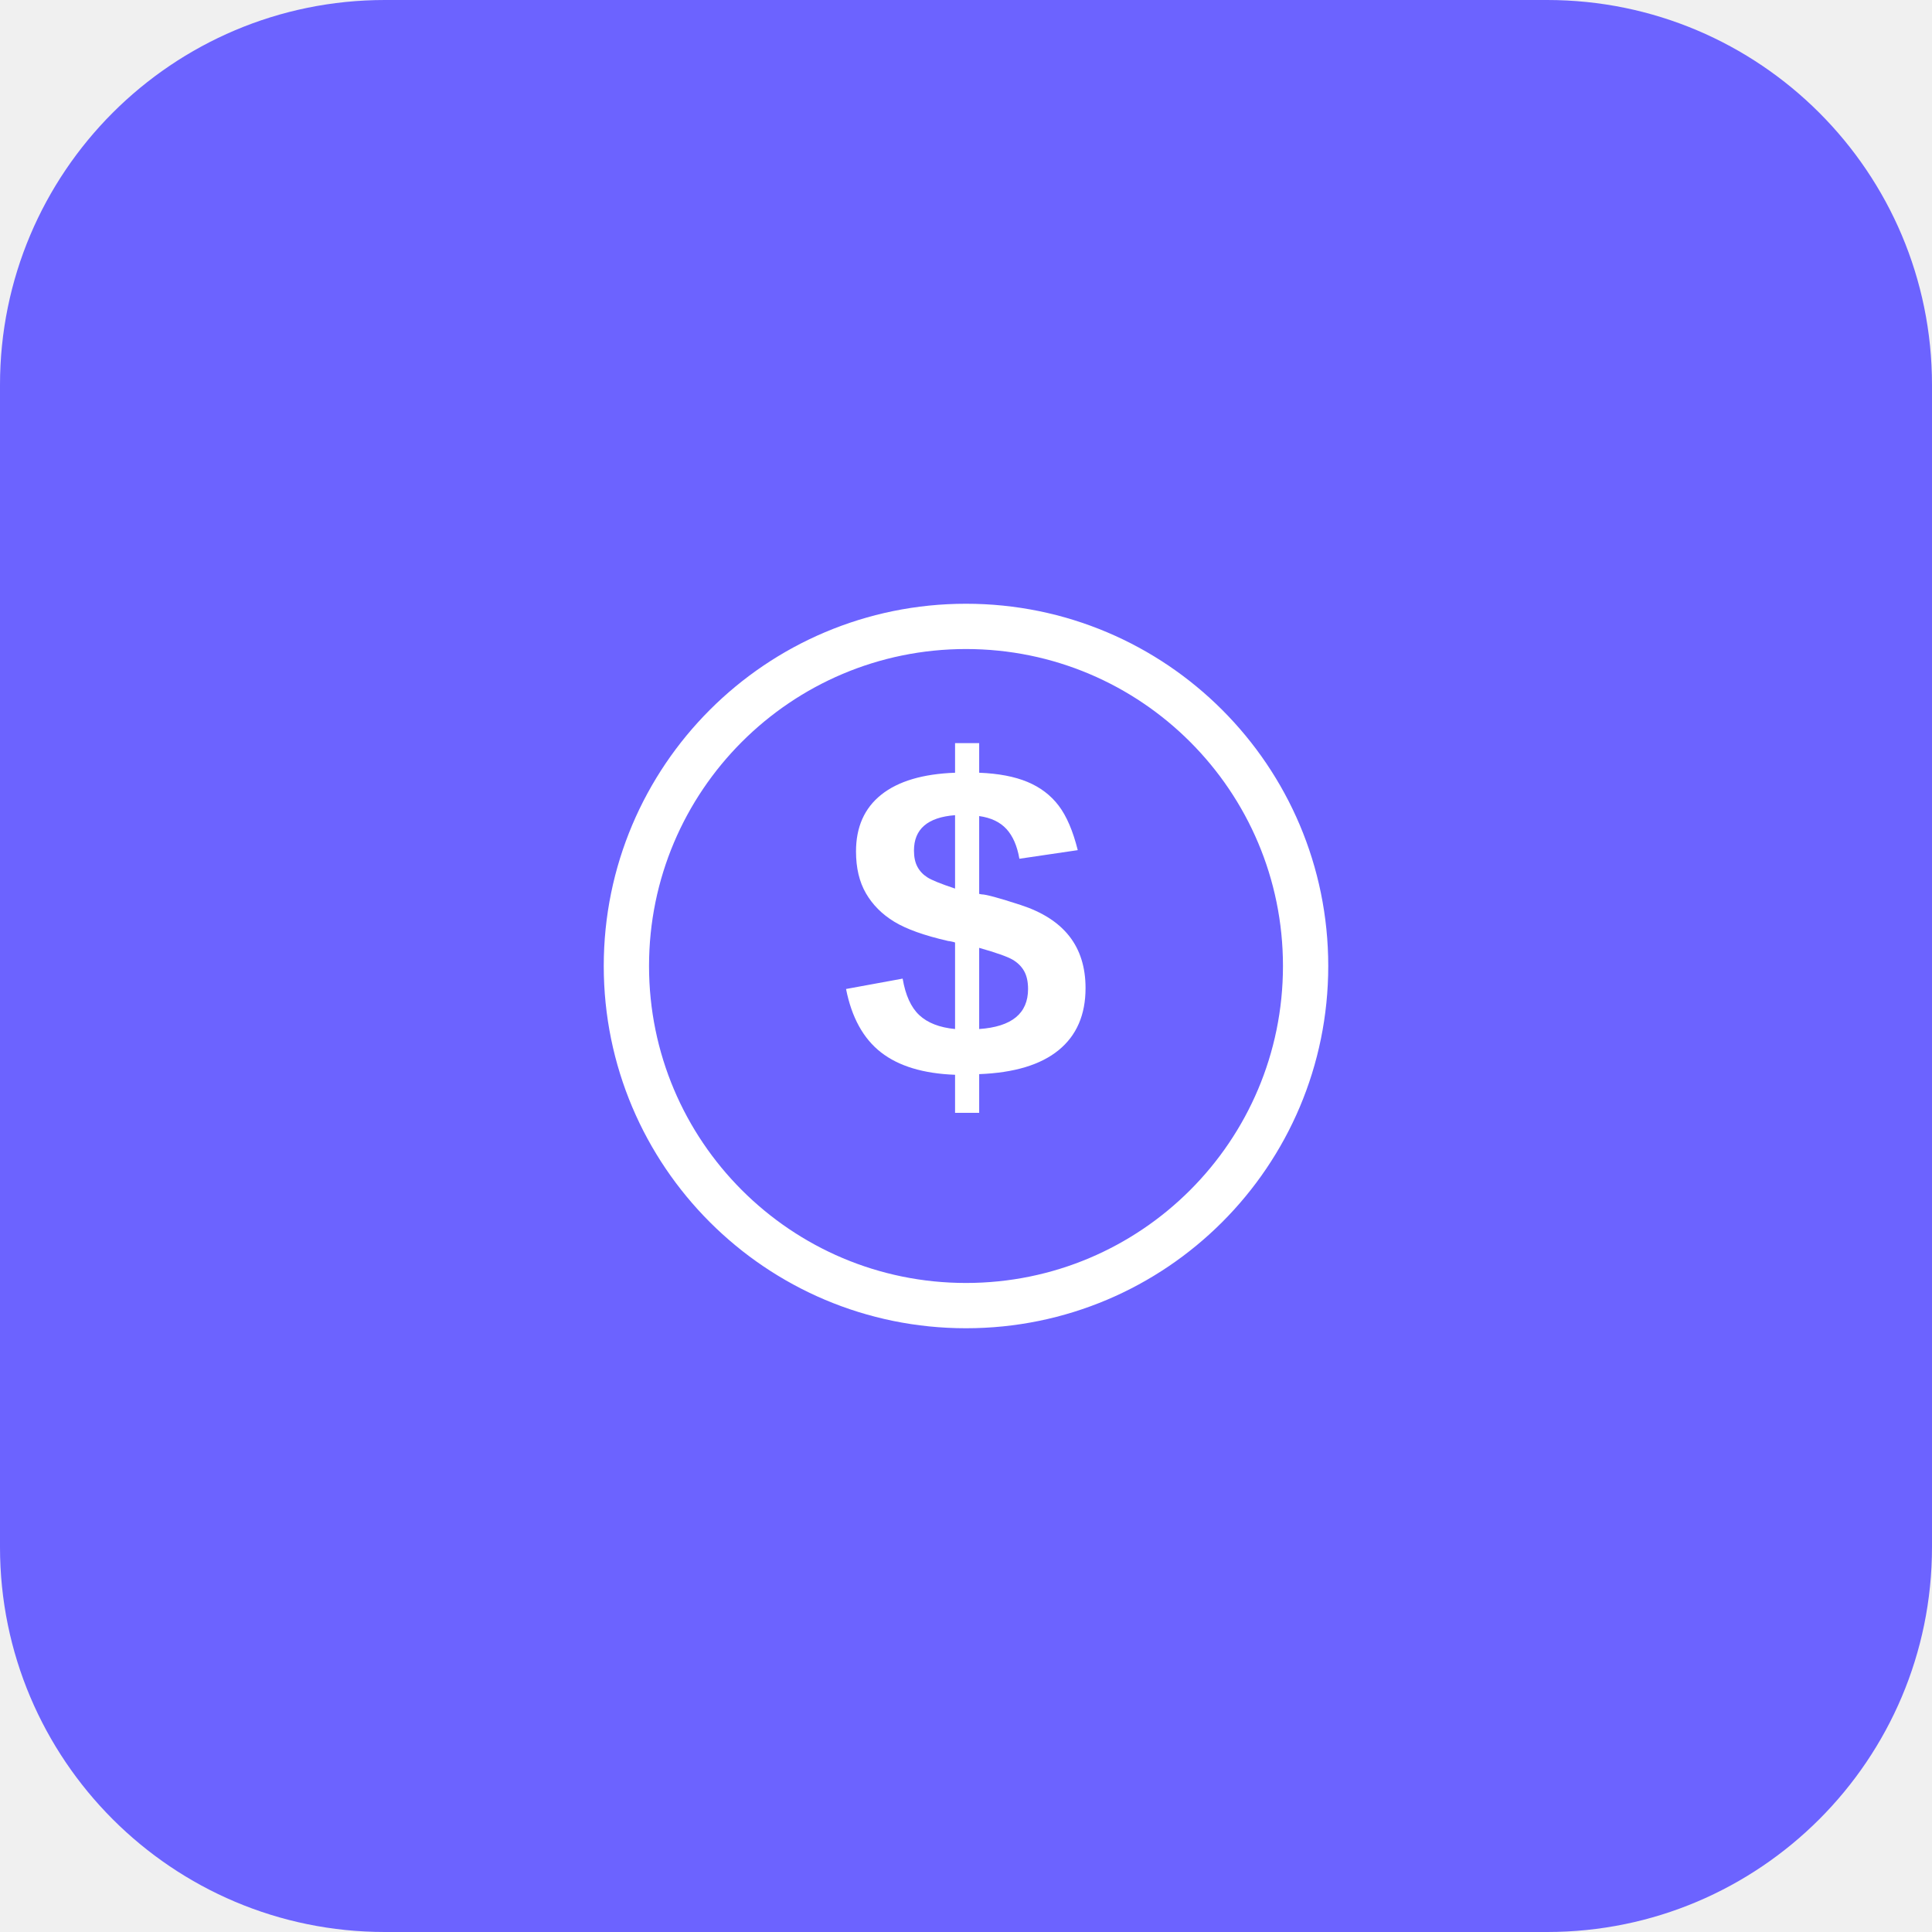
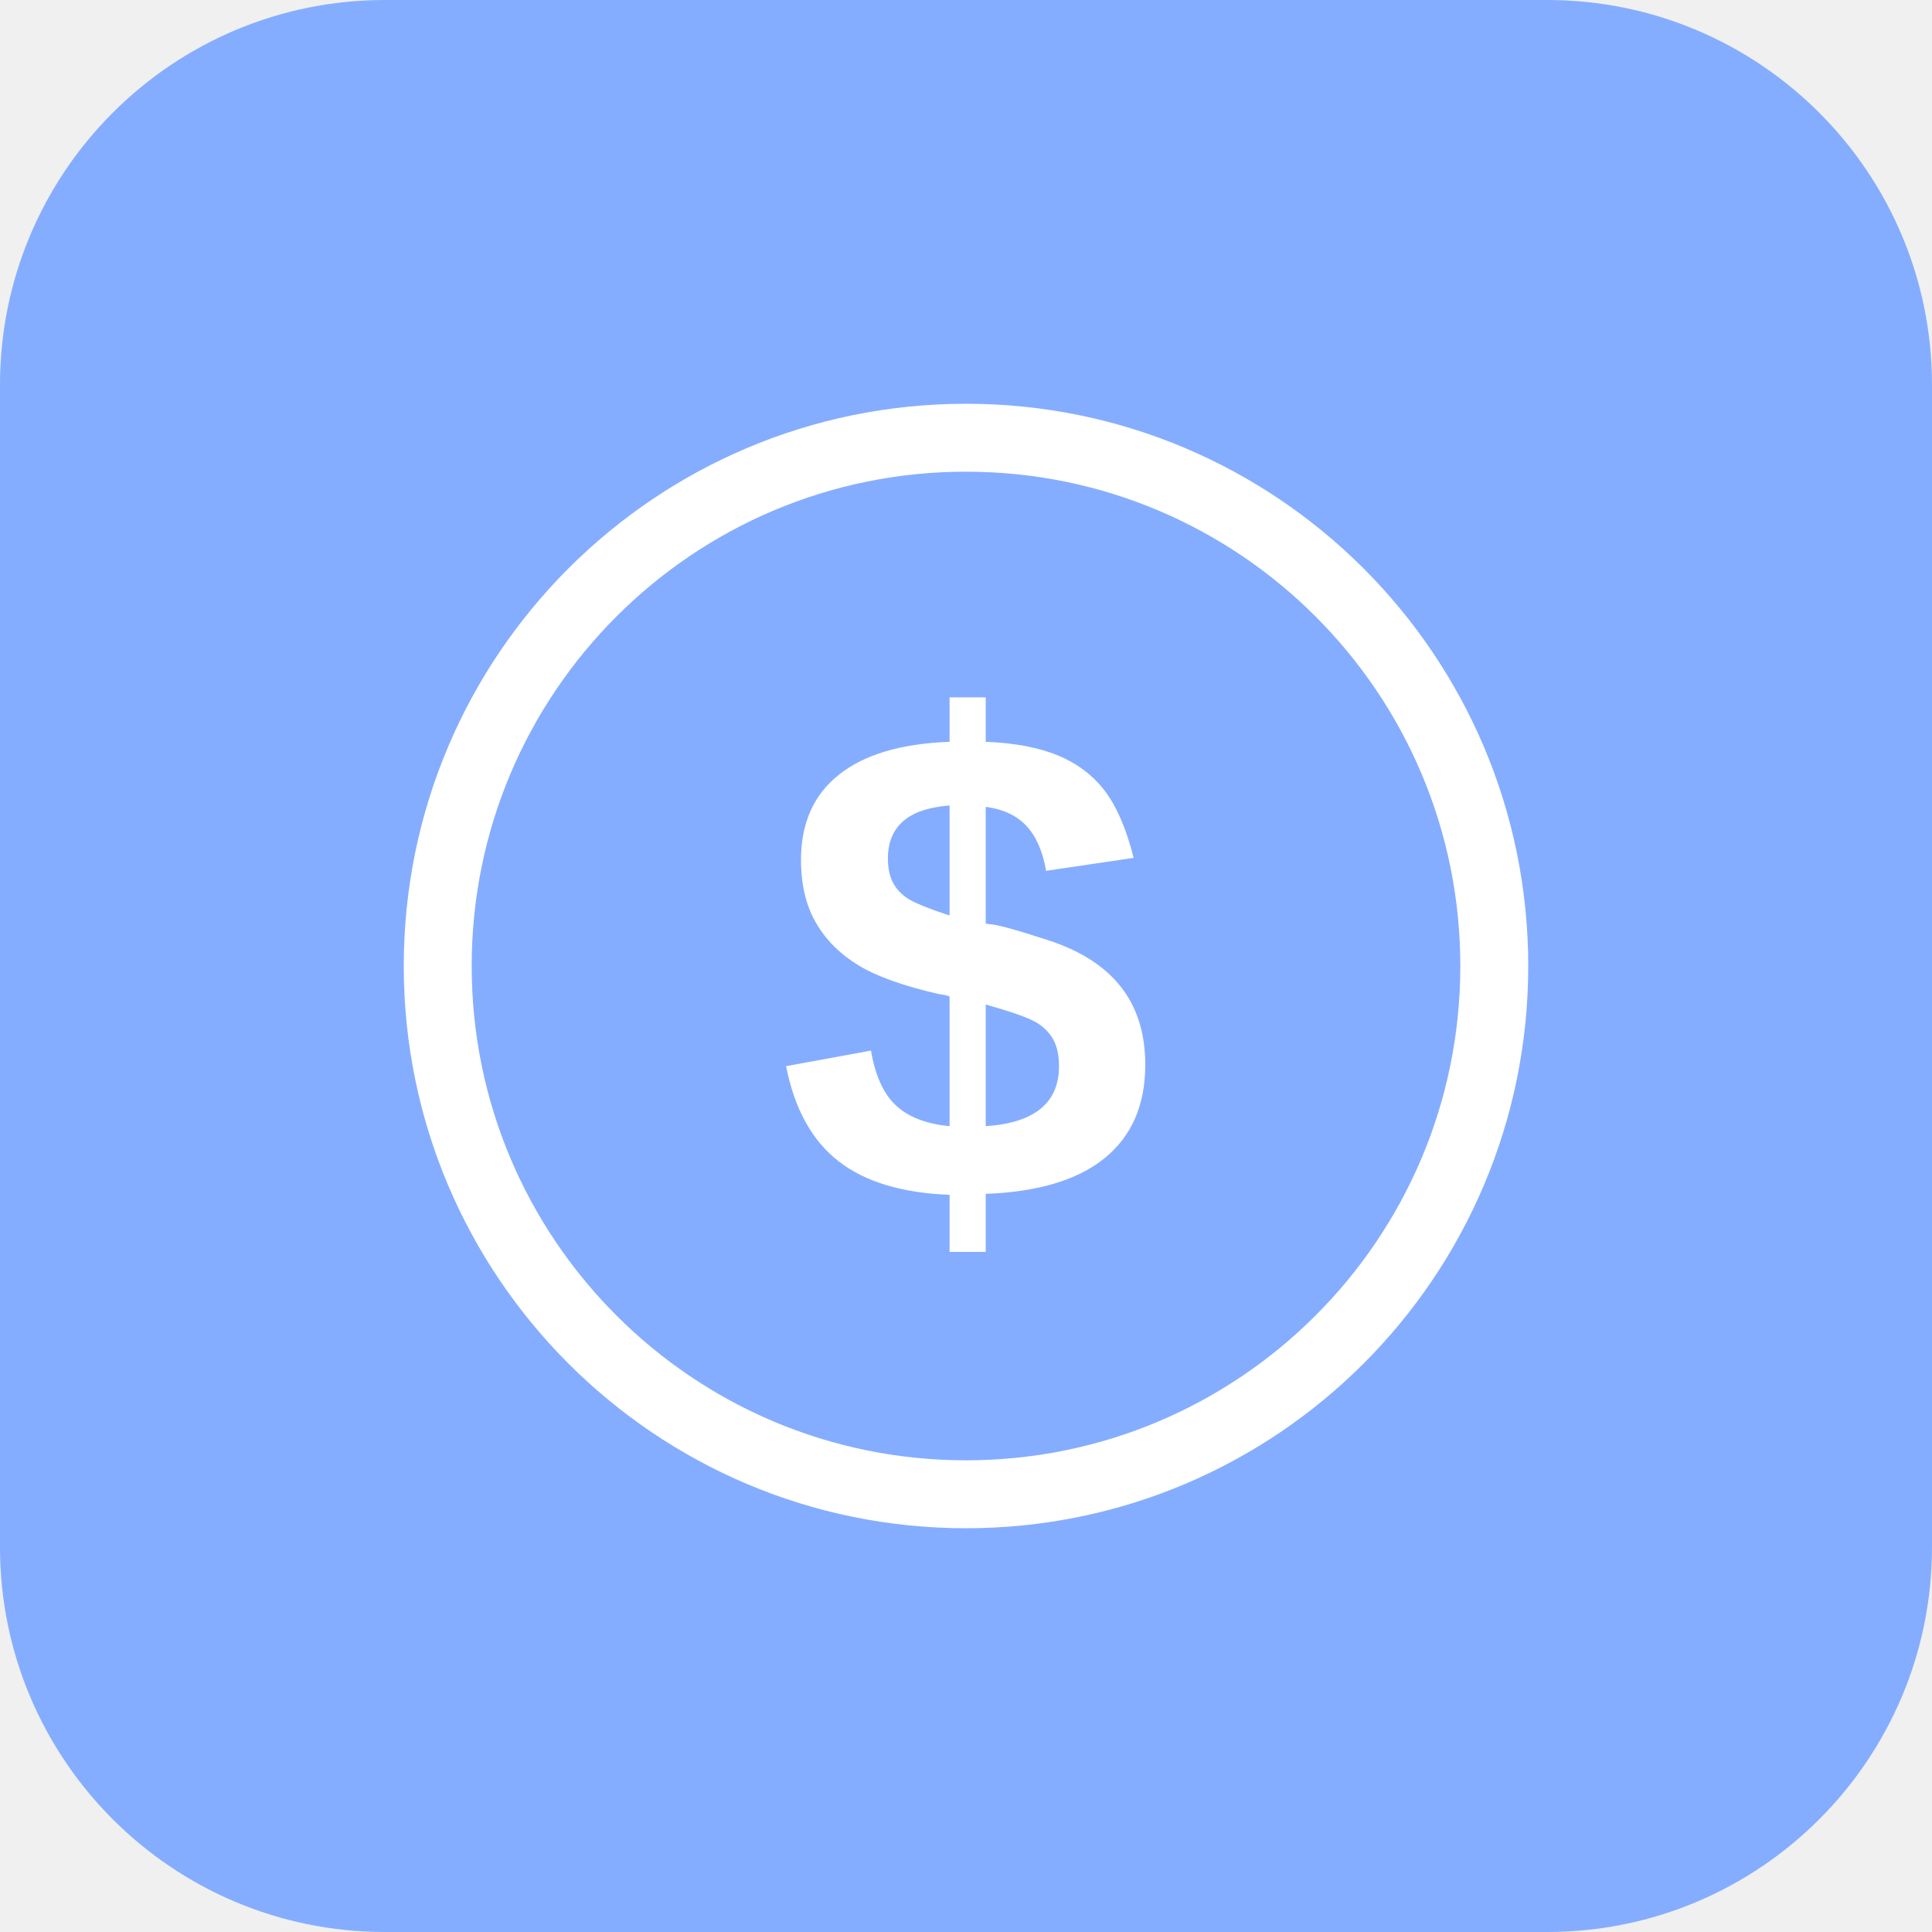
<svg xmlns="http://www.w3.org/2000/svg" width="512" height="512" viewBox="0 0 512 512">
-   <rect width="512" height="512" rx="102" fill="#6C63FF" />
-   <path d="M256 96c-88.4 0-160 71.6-160 160s71.6 160 160 160 160-71.6 160-160S344.4 96 256 96zm16 264h-32v-24h32v24zm0-48h-32V168h32v144z" fill="none" />
-   <g transform="translate(156, 156)">
-     <circle cx="100" cy="100" r="90" fill="none" stroke="white" stroke-width="12" />
-     <text x="100" y="130" font-family="Arial, sans-serif" font-size="120" font-weight="bold" fill="white" text-anchor="middle">$</text>
+   <rect width="512" height="512" rx="102" fill="#85adff" />
+   <g transform="translate(256, 256)">
+     <circle cx="0" cy="0" r="140" fill="none" stroke="white" stroke-width="18" />
+     <text x="0" y="0" font-family="Arial, sans-serif" font-size="180" font-weight="bold" fill="white" text-anchor="middle" dominant-baseline="central">$</text>
  </g>
</svg>
